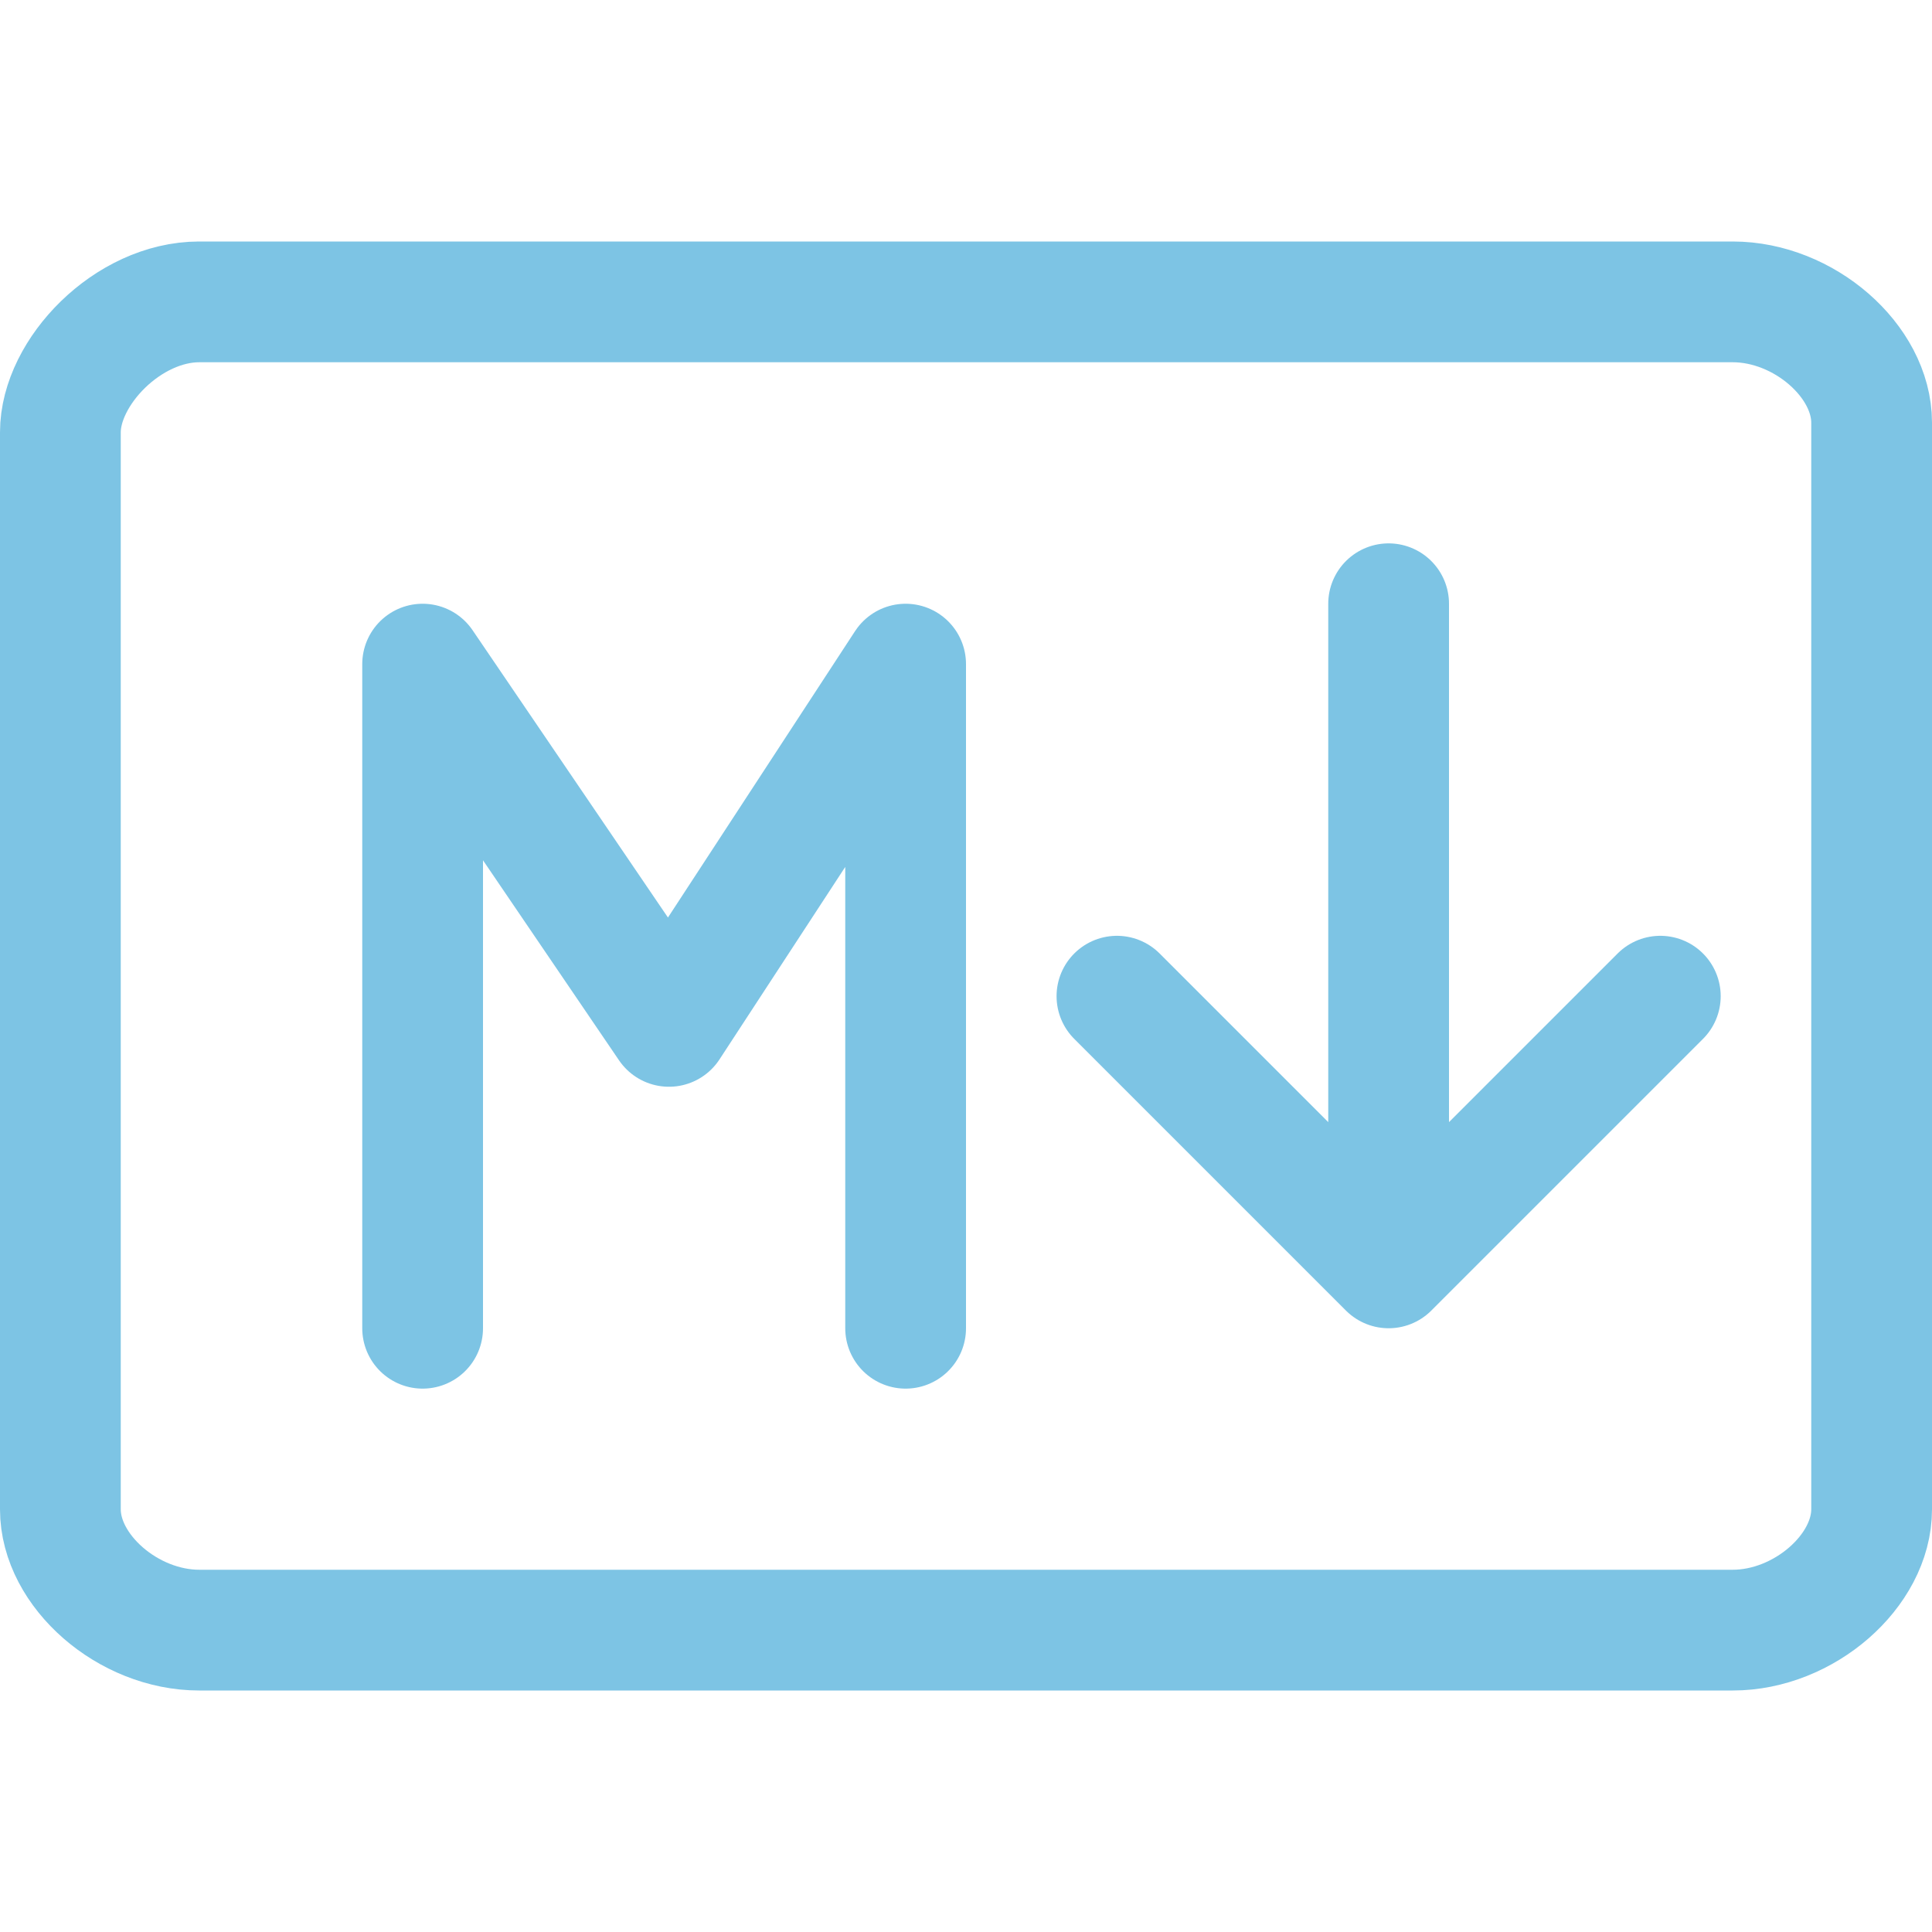
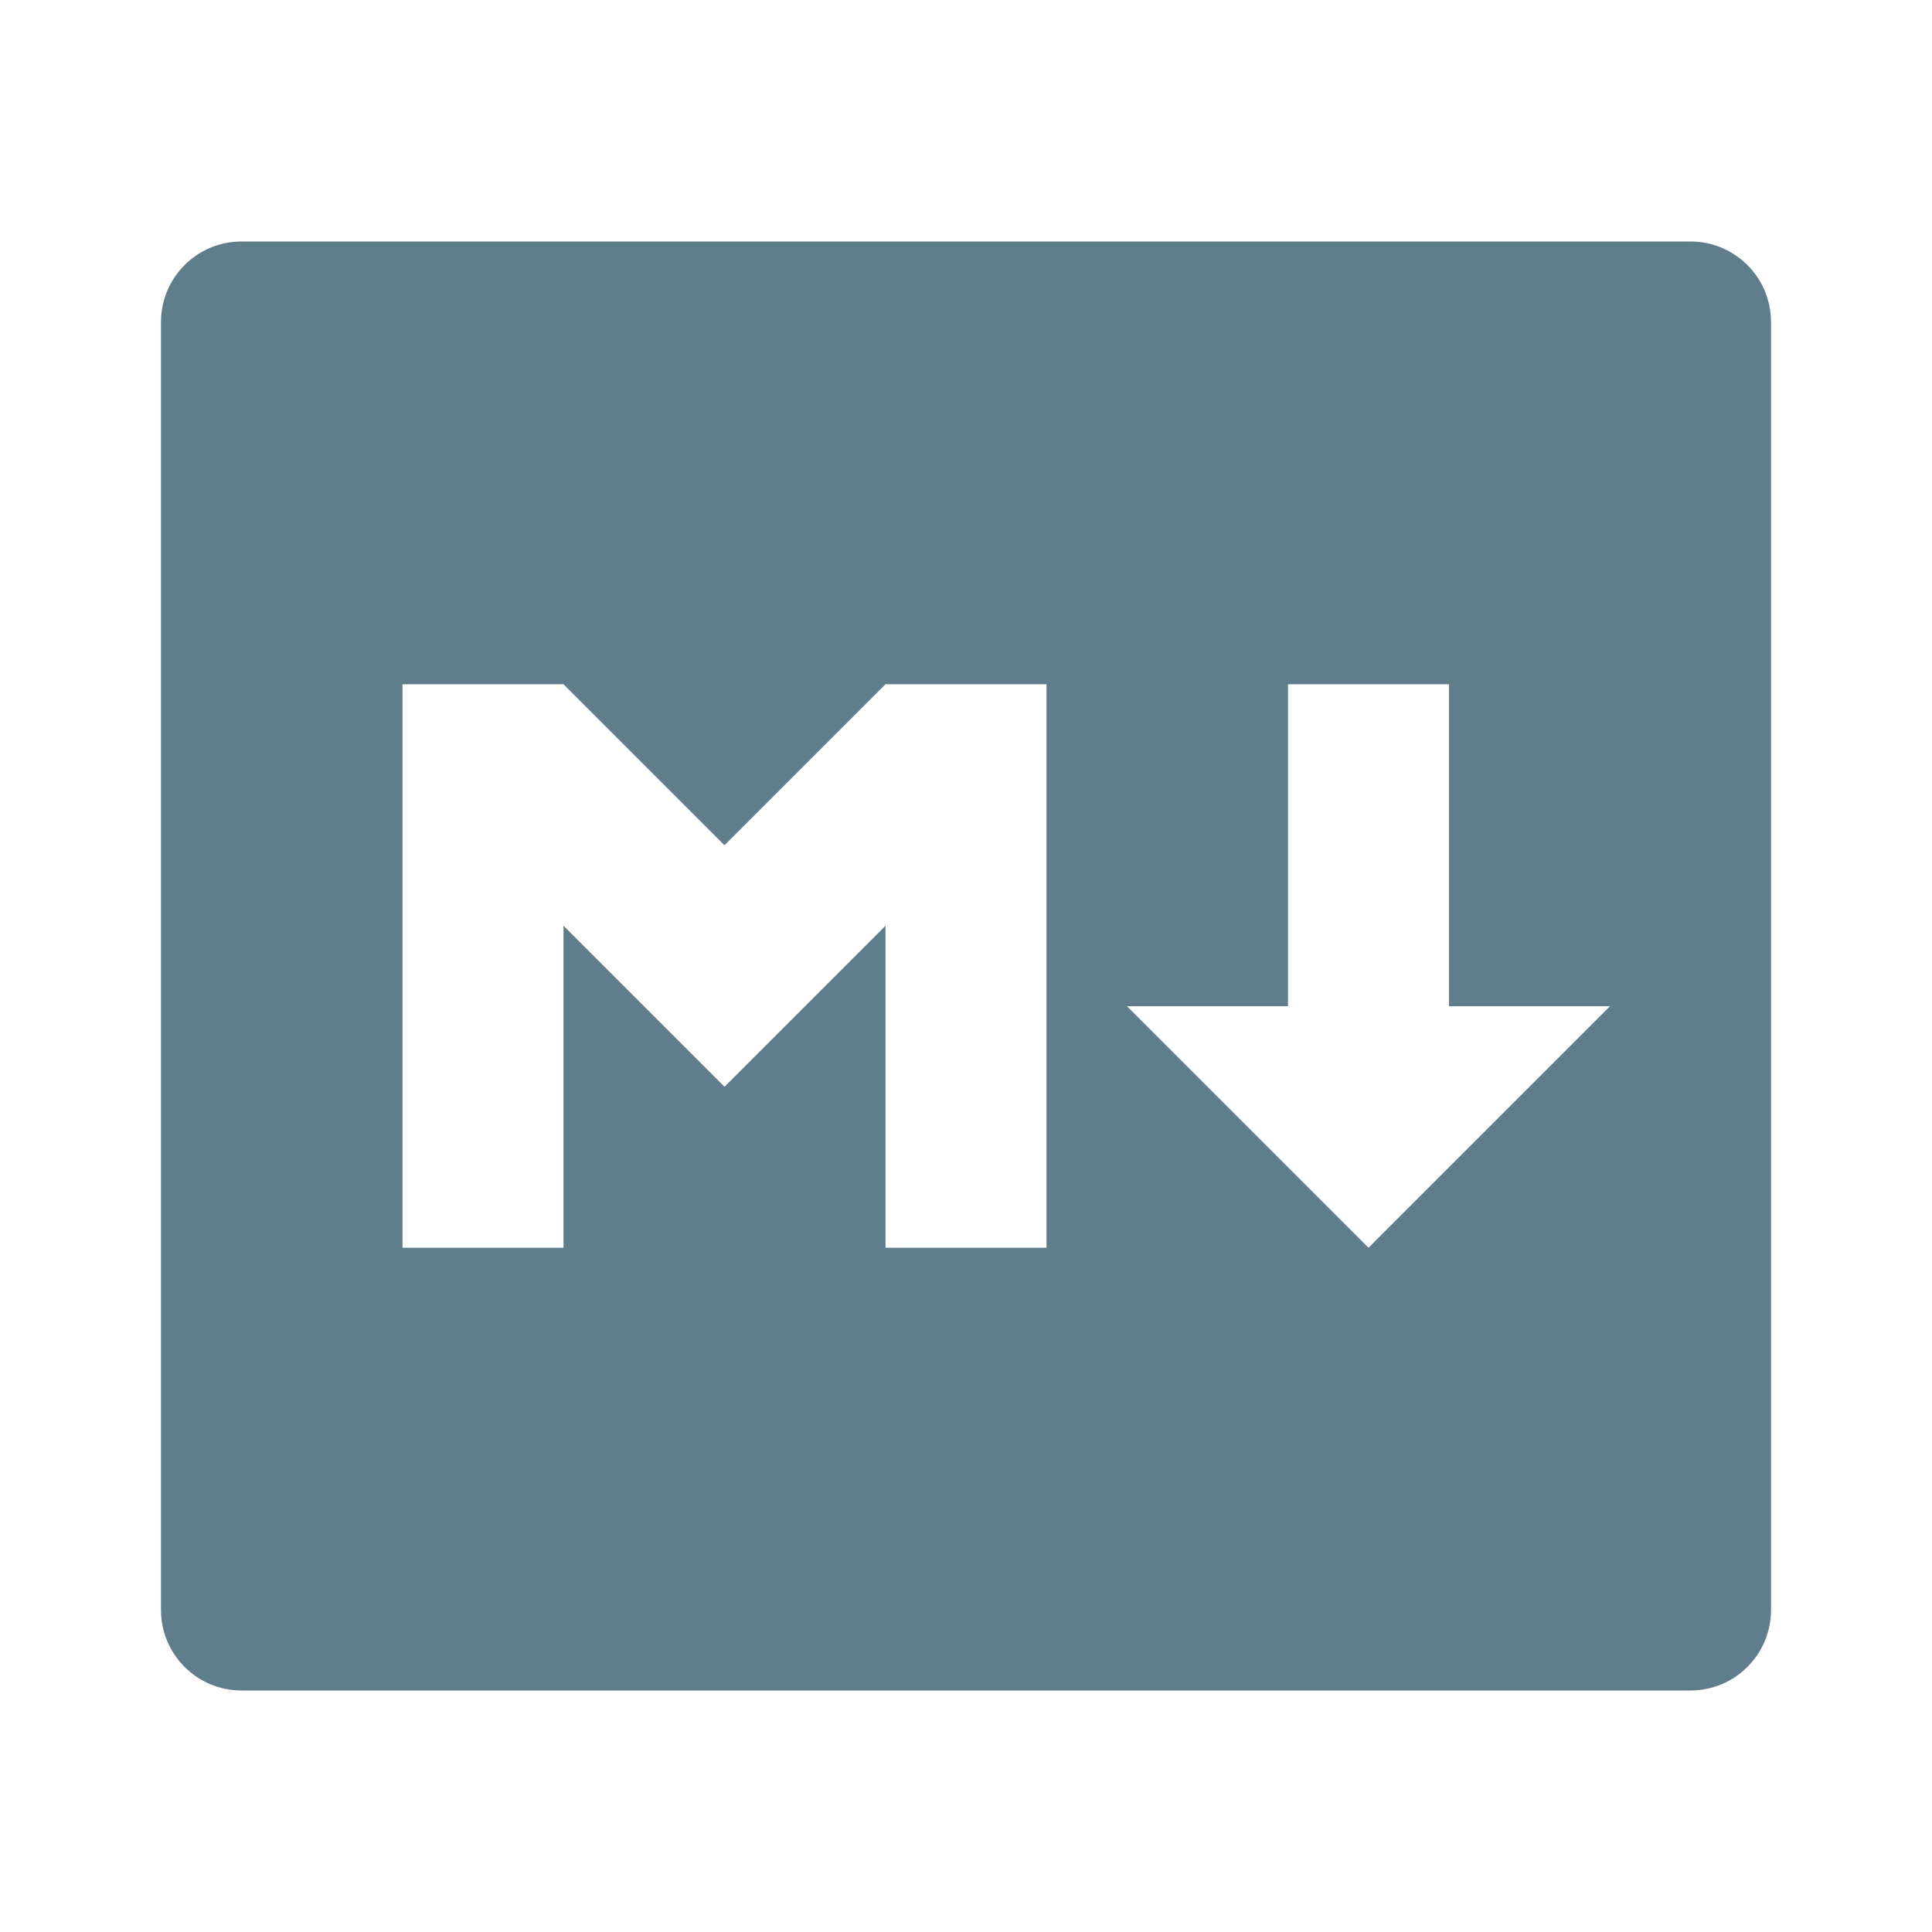
- <svg xmlns="http://www.w3.org/2000/svg" width="16" height="16" viewBox="0 0 16 16">
-   <path fill="none" stroke="#7dc4e4" stroke-linecap="round" stroke-linejoin="round" d="m9.25 8.25l2.25 2.25l2.25-2.25M3.5 11V5.5l2.04 3l1.96-3V11m4-.5V5M1.65 2.5h12.7c.59 0 1.15.49 1.15 1v9c0 .51-.56 1-1.15 1H1.65c-.59 0-1.15-.49-1.15-1V3.58c0-.5.56-1.08 1.15-1.08" stroke-width="1" />
+ <svg xmlns="http://www.w3.org/2000/svg" width="200" height="200" viewBox="0 0 24 24">
+   <path fill="#607D8B" d="M3 3h18a1 1 0 0 1 1 1v16a1 1 0 0 1-1 1H3a1 1 0 0 1-1-1V4a1 1 0 0 1 1-1m4 12.5v-4l2 2l2-2v4h2v-7h-2l-2 2l-2-2H5v7zm11-3v-4h-2v4h-2l3 3l3-3z" />
</svg>
